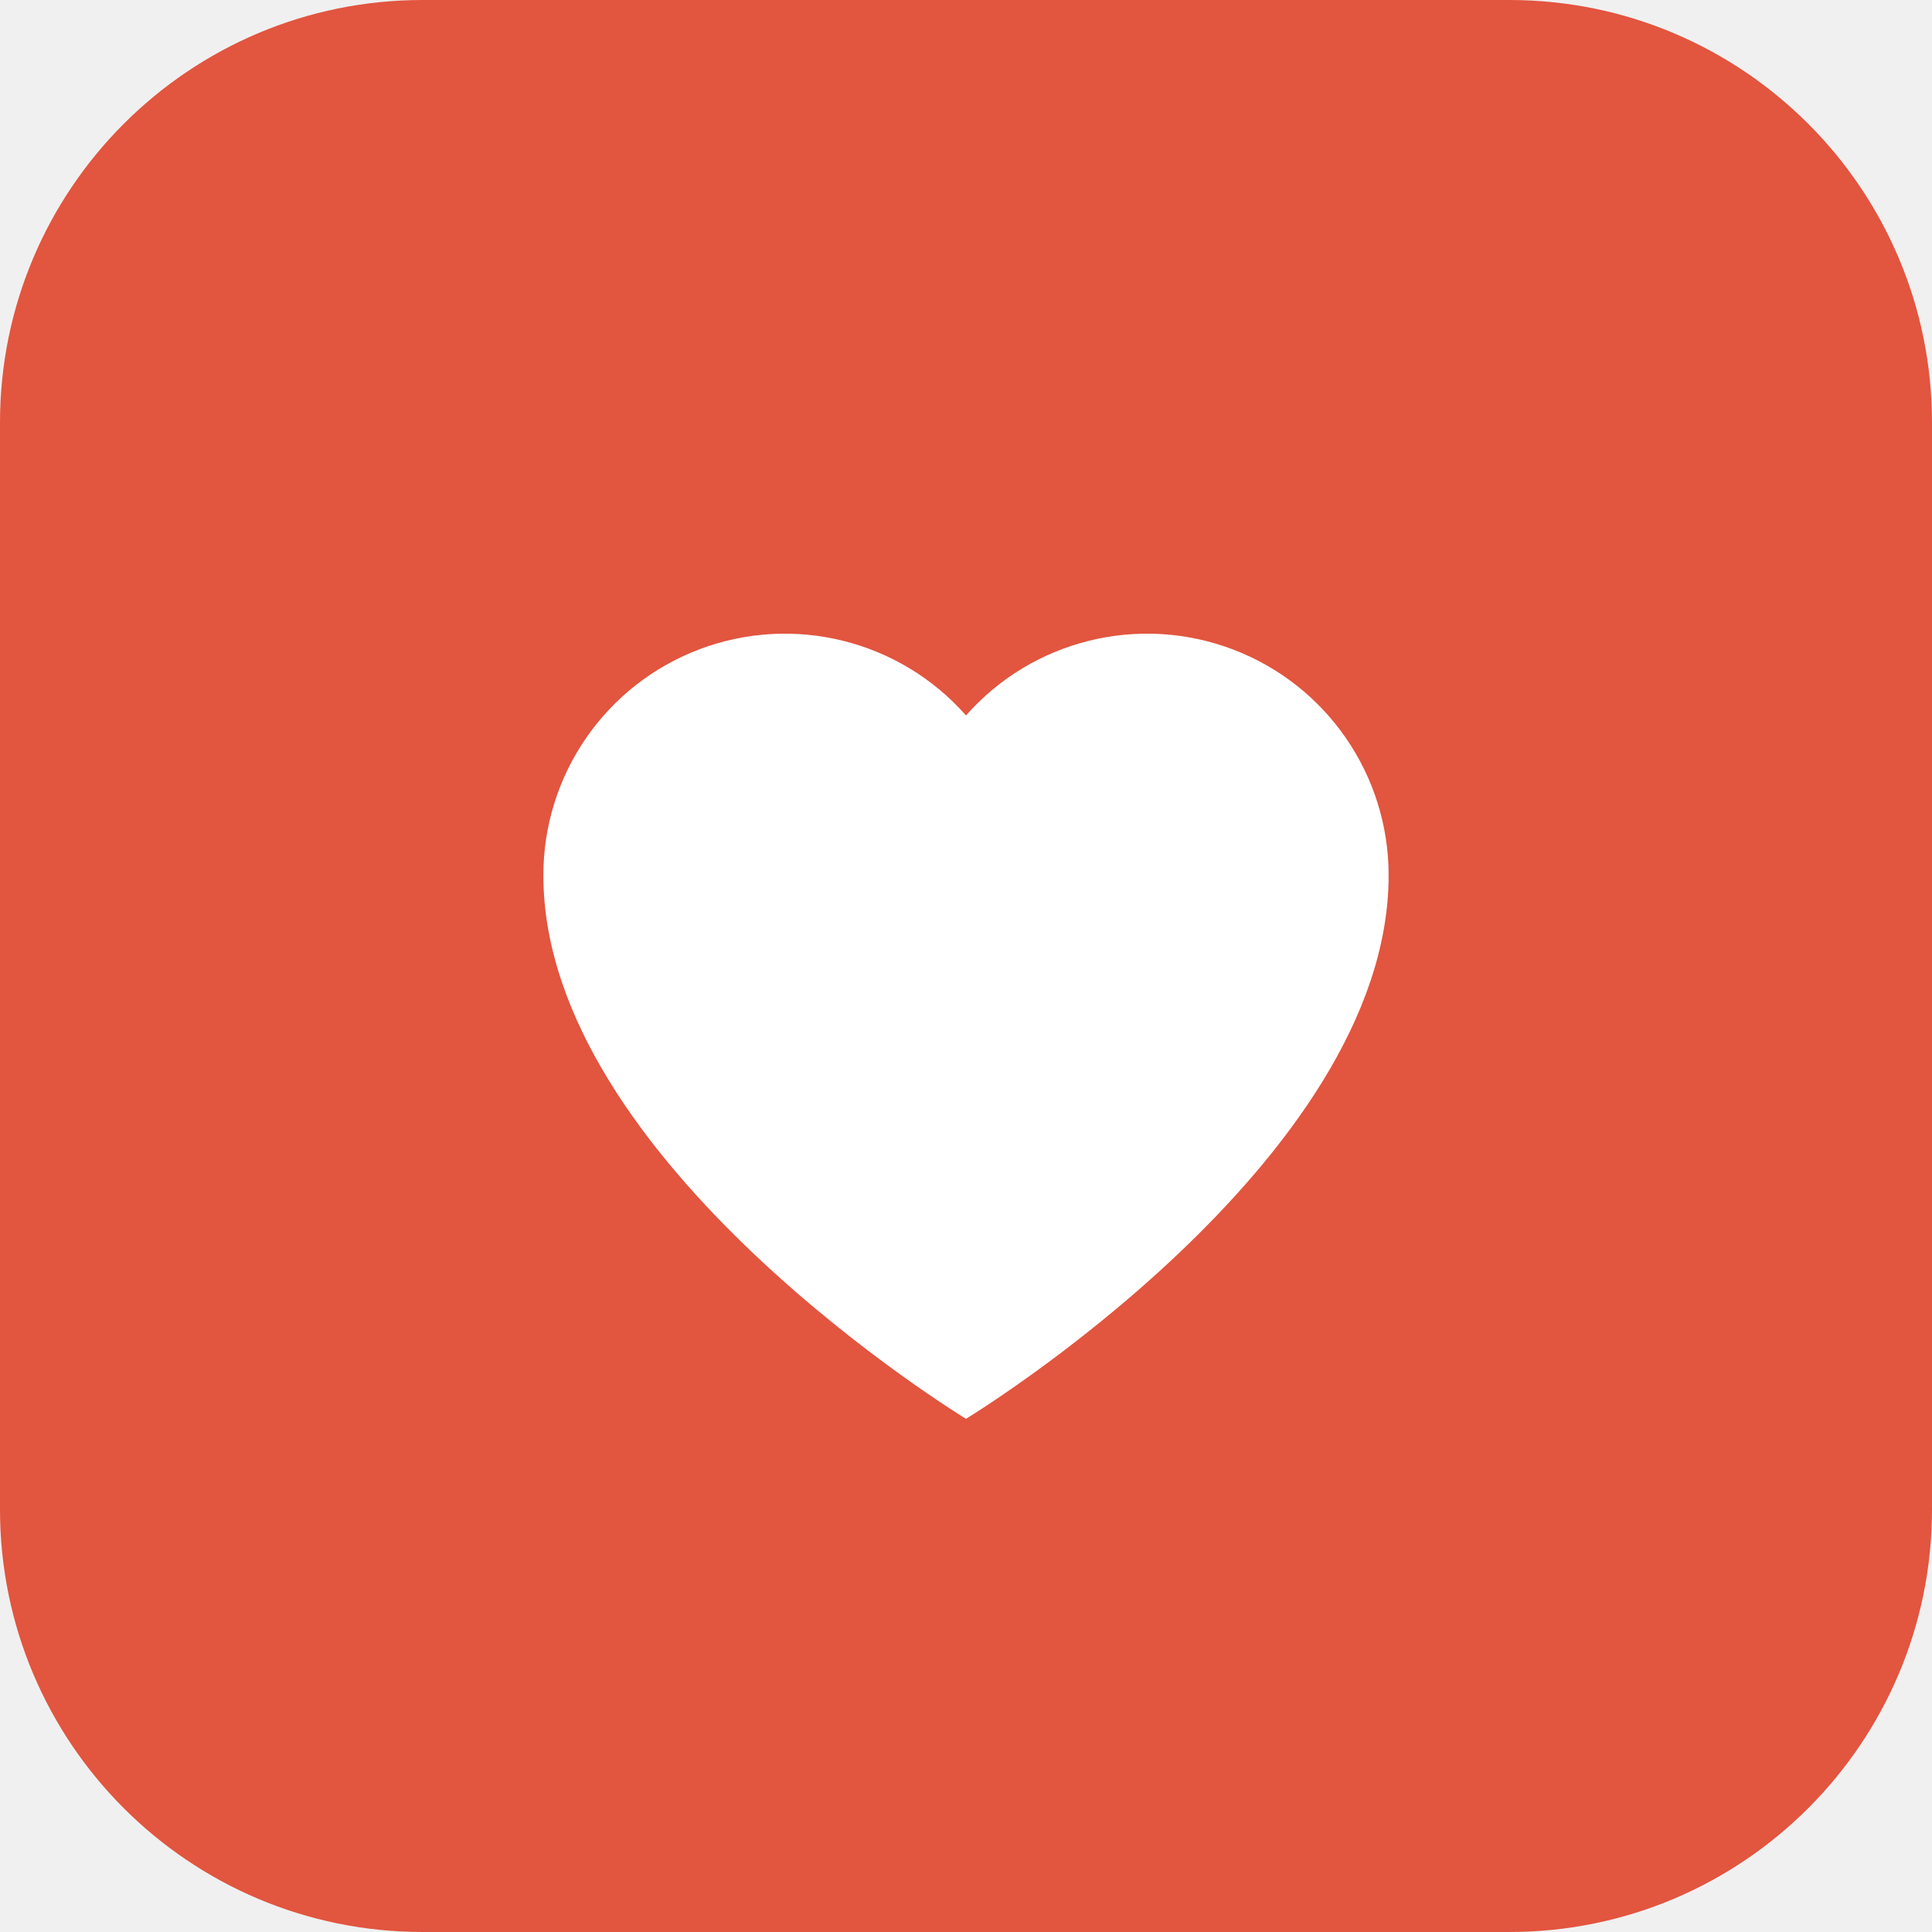
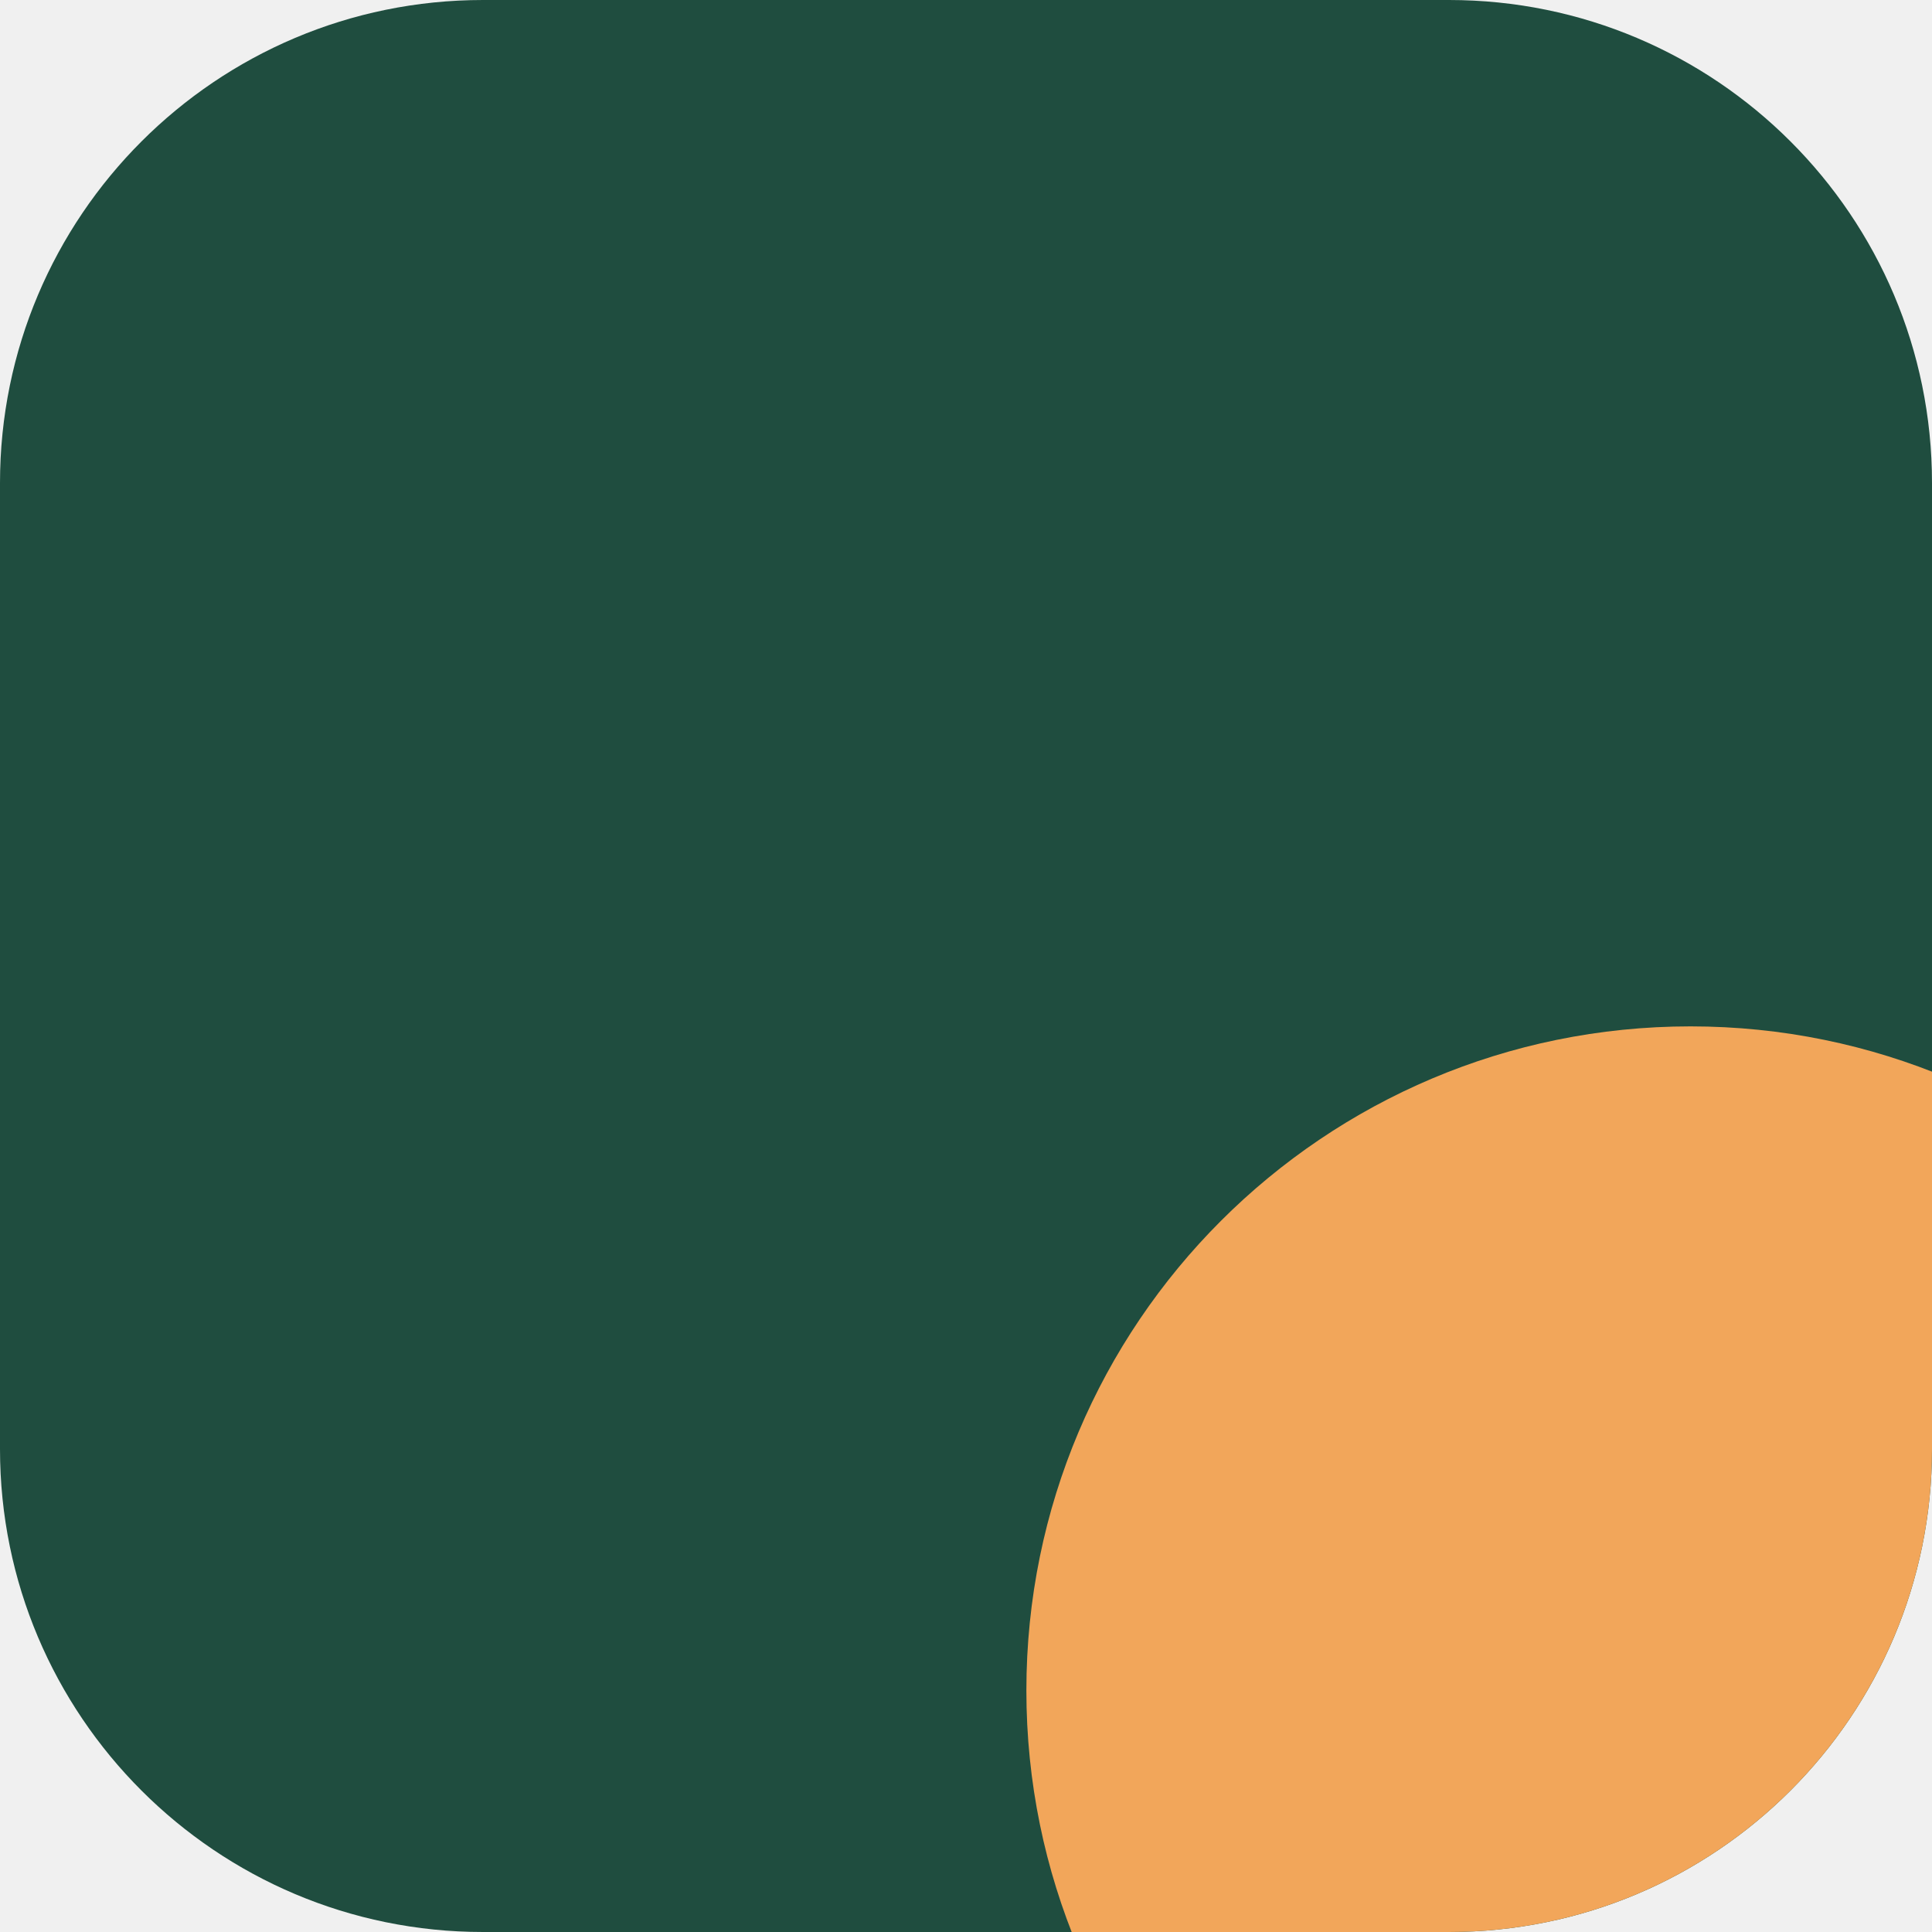
<svg xmlns="http://www.w3.org/2000/svg" viewBox="0 0 64 64">
-   <rect width="64" height="64" rx="14" fill="#e2553f" />
-   <path d="M32 47s-14-8.5-14-18a8 8 0 0 1 14-5.3A8 8 0 0 1 46 29c0 9.5-14 18-14 18z" fill="#fff" />
+   <defs>
+     <clipPath id="c">
+       <rect width="64" height="64" rx="16" />
+     </clipPath>
+   </defs>
+   <g clip-path="url(#c)">
+     <rect width="64" height="64" fill="#1f4d3f" />
+     <circle cx="56" cy="56" r="22" fill="#f2a65a" />
+   </g>
</svg>
